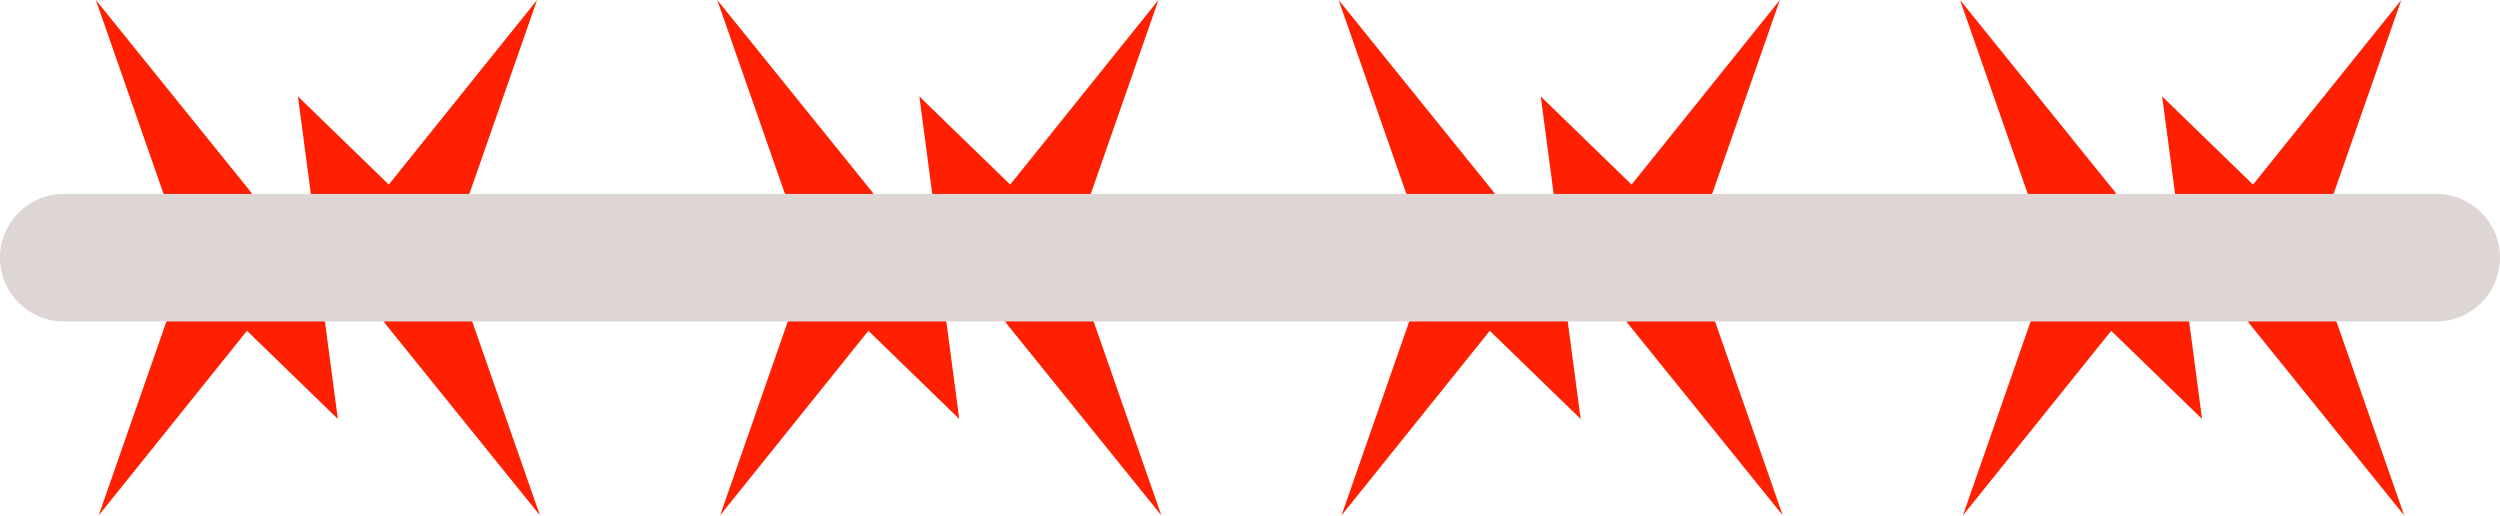
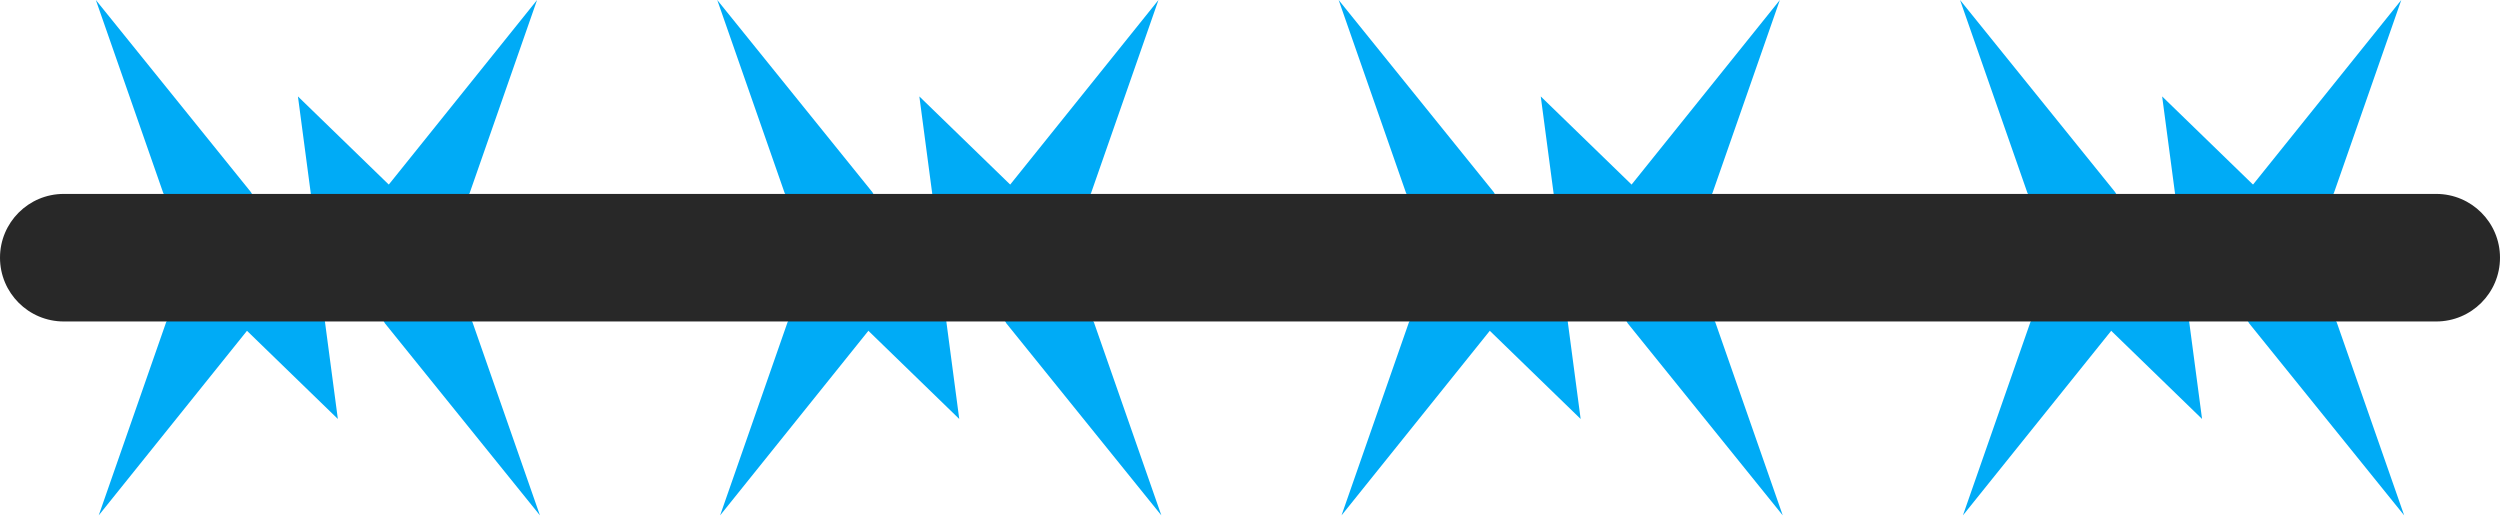
<svg xmlns="http://www.w3.org/2000/svg" id="Layer_2" data-name="Layer 2" viewBox="0 0 179.82 37.07">
  <g id="Color" fill="#00ABF6">
-     <polygon points="21.43 6.936 22.373 14.054 27.686 23.255 38.837 37.07 33.99 23.191 28.65 13.942 21.43 6.936" fill="#FE2001" />
-     <path d="M38.63,0l-11.228,13.976-1.873,3.244c-.754,1.312-.302,2.987,1.011,3.741,1.312.754,2.987.302,3.742-1.011l3.499-6.062L38.63,0Z" fill="#FE2001" />
-     <polygon points="66.127 6.936 67.07 14.054 72.382 23.255 83.534 37.07 78.686 23.191 73.347 13.942 66.127 6.936" fill="#FE2001" />
-     <path d="M83.326,0l-11.227,13.976-1.872,3.244c-.754,1.312-.302,2.987,1.01,3.741,1.312.754,2.988.302,3.742-1.011l3.499-6.062,4.849-13.89Z" fill="#FE2001" />
-     <polygon points="110.823 6.936 111.767 14.054 117.078 23.255 128.23 37.07 123.383 23.191 118.043 13.942 110.823 6.936" fill="#FE2001" />
-     <path d="M128.022,0l-11.228,13.976-1.872,3.244c-.754,1.312-.302,2.987,1.011,3.741,1.311.754,2.987.302,3.741-1.011l3.499-6.062,4.849-13.89Z" fill="#FE2001" />
-     <polygon points="155.519 6.936 156.463 14.054 161.775 23.255 172.927 37.07 168.079 23.191 162.739 13.942 155.519 6.936" fill="#FE2001" />
-     <path d="M172.72,0l-11.227,13.976-1.873,3.244c-.754,1.312-.302,2.987,1.011,3.741,1.311.754,2.987.302,3.741-1.011l3.499-6.062,4.85-13.89Z" fill="#FE2001" />
-     <polygon points="24.301 30.135 23.357 23.018 18.045 13.815 6.894 0 11.741 13.88 17.081 23.129 24.301 30.135" fill="#FE2001" />
-     <path d="M7.101,37.07l11.227-13.977,1.873-3.243c.754-1.312.302-2.987-1.011-3.741-1.312-.754-2.987-.302-3.742,1.01l-3.499,6.061-4.848,13.89Z" fill="#FE2001" />
-     <polygon points="68.997 30.135 68.054 23.018 62.742 13.815 51.59 0 56.437 13.88 61.777 23.129 68.997 30.135" fill="#FE2001" />
-     <path d="M51.797,37.07l11.227-13.977,1.873-3.243c.754-1.312.302-2.987-1.011-3.741-1.312-.754-2.987-.302-3.741,1.01l-3.499,6.061-4.849,13.89Z" fill="#FE2001" />
-     <polygon points="113.693 30.135 112.75 23.018 107.438 13.815 96.286 0 101.134 13.88 106.474 23.129 113.693 30.135" fill="#FE2001" />
-     <path d="M96.494,37.07l11.226-13.977,1.873-3.243c.754-1.312.302-2.987-1.011-3.741-1.312-.754-2.987-.302-3.741,1.01l-3.499,6.061-4.849,13.89Z" fill="#FE2001" />
-     <polygon points="158.39 30.135 157.447 23.018 152.135 13.815 140.982 0 145.83 13.88 151.17 23.129 158.39 30.135" fill="#FE2001" />
-     <path d="M141.19,37.07l11.227-13.977,1.873-3.243c.754-1.312.302-2.987-1.01-3.741-1.312-.754-2.988-.302-3.742,1.01l-3.499,6.061-4.849,13.89Z" fill="#FE2001" />
+     <polygon points="21.43 6.936 22.373 14.054 27.686 23.255 38.837 37.07 33.99 23.191 28.65 13.942 21.43 6.936" fill="#00ABF6" />
+     <path d="M38.63,0l-11.228,13.976-1.873,3.244c-.754,1.312-.302,2.987,1.011,3.741,1.312.754,2.987.302,3.742-1.011l3.499-6.062L38.63,0Z" fill="#00ABF6" />
+     <polygon points="66.127 6.936 67.07 14.054 72.382 23.255 83.534 37.07 78.686 23.191 73.347 13.942 66.127 6.936" fill="#00ABF6" />
+     <path d="M83.326,0l-11.227,13.976-1.872,3.244c-.754,1.312-.302,2.987,1.01,3.741,1.312.754,2.988.302,3.742-1.011l3.499-6.062,4.849-13.89Z" fill="#00ABF6" />
+     <polygon points="110.823 6.936 111.767 14.054 117.078 23.255 128.23 37.07 123.383 23.191 118.043 13.942 110.823 6.936" fill="#00ABF6" />
+     <path d="M128.022,0l-11.228,13.976-1.872,3.244c-.754,1.312-.302,2.987,1.011,3.741,1.311.754,2.987.302,3.741-1.011l3.499-6.062,4.849-13.89Z" fill="#00ABF6" />
+     <polygon points="155.519 6.936 156.463 14.054 161.775 23.255 172.927 37.07 168.079 23.191 162.739 13.942 155.519 6.936" fill="#00ABF6" />
+     <path d="M172.72,0l-11.227,13.976-1.873,3.244c-.754,1.312-.302,2.987,1.011,3.741,1.311.754,2.987.302,3.741-1.011l3.499-6.062,4.85-13.89Z" fill="#00ABF6" />
+     <polygon points="24.301 30.135 23.357 23.018 18.045 13.815 6.894 0 11.741 13.88 17.081 23.129 24.301 30.135" fill="#00ABF6" />
+     <path d="M7.101,37.07l11.227-13.977,1.873-3.243c.754-1.312.302-2.987-1.011-3.741-1.312-.754-2.987-.302-3.742,1.01l-3.499,6.061-4.848,13.89Z" fill="#00ABF6" />
+     <polygon points="68.997 30.135 68.054 23.018 62.742 13.815 51.59 0 56.437 13.88 61.777 23.129 68.997 30.135" fill="#00ABF6" />
+     <path d="M51.797,37.07l11.227-13.977,1.873-3.243c.754-1.312.302-2.987-1.011-3.741-1.312-.754-2.987-.302-3.741,1.01l-3.499,6.061-4.849,13.89Z" fill="#00ABF6" />
+     <polygon points="113.693 30.135 112.75 23.018 107.438 13.815 96.286 0 101.134 13.88 106.474 23.129 113.693 30.135" fill="#00ABF6" />
+     <path d="M96.494,37.07l11.226-13.977,1.873-3.243c.754-1.312.302-2.987-1.011-3.741-1.312-.754-2.987-.302-3.741,1.01l-3.499,6.061-4.849,13.89Z" fill="#00ABF6" />
+     <polygon points="158.39 30.135 157.447 23.018 152.135 13.815 140.982 0 145.83 13.88 151.17 23.129 158.39 30.135" fill="#00ABF6" />
+     <path d="M141.19,37.07l11.227-13.977,1.873-3.243c.754-1.312.302-2.987-1.01-3.741-1.312-.754-2.988-.302-3.742,1.01l-3.499,6.061-4.849,13.89Z" fill="#00ABF6" />
  </g>
  <g id="Grey" fill="#282828">
-     <path d="M4.587,13.948c-2.534,0-4.587,2.054-4.587,4.587s2.054,4.588,4.587,4.588h170.645c2.534,0,4.588-2.055,4.588-4.588s-2.054-4.587-4.588-4.587H4.587Z" fill="#ddd6d5" />
+     <path d="M4.587,13.948c-2.534,0-4.587,2.054-4.587,4.587s2.054,4.588,4.587,4.588h170.645c2.534,0,4.588-2.055,4.588-4.588s-2.054-4.587-4.588-4.587H4.587Z" fill="#282828" />
  </g>
</svg>
